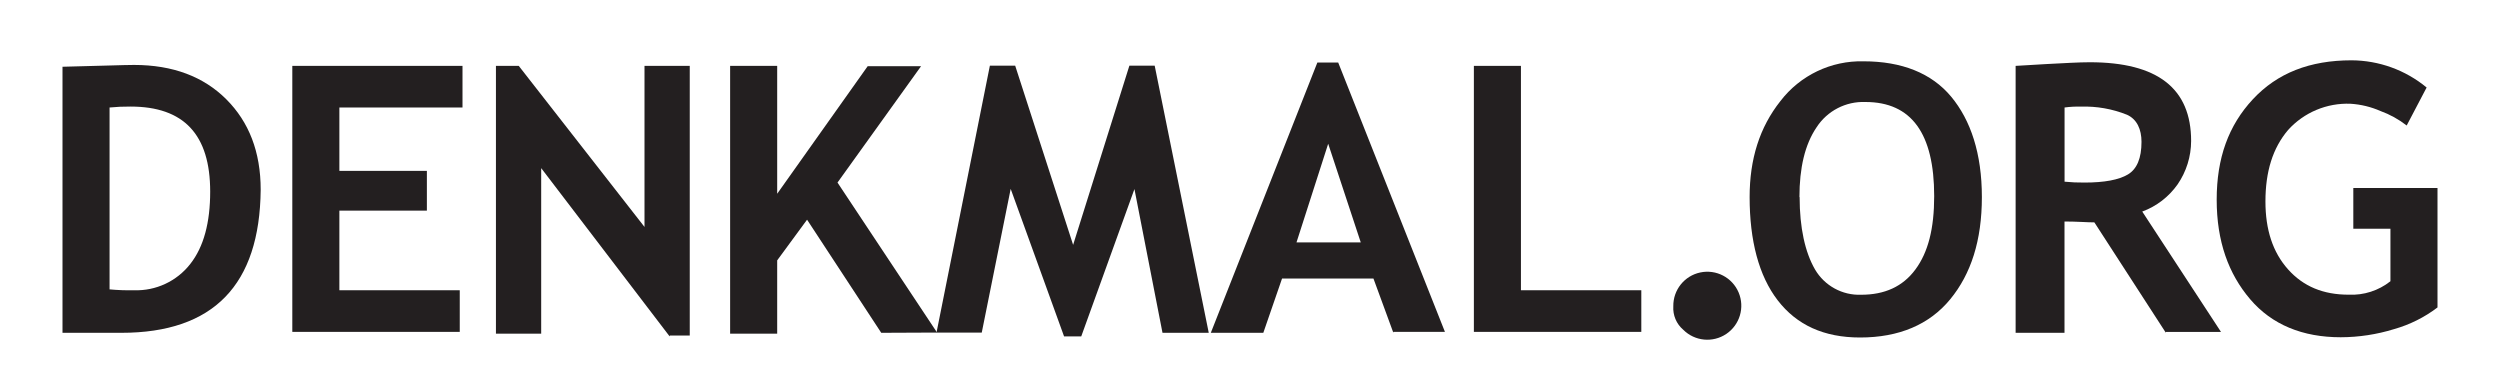
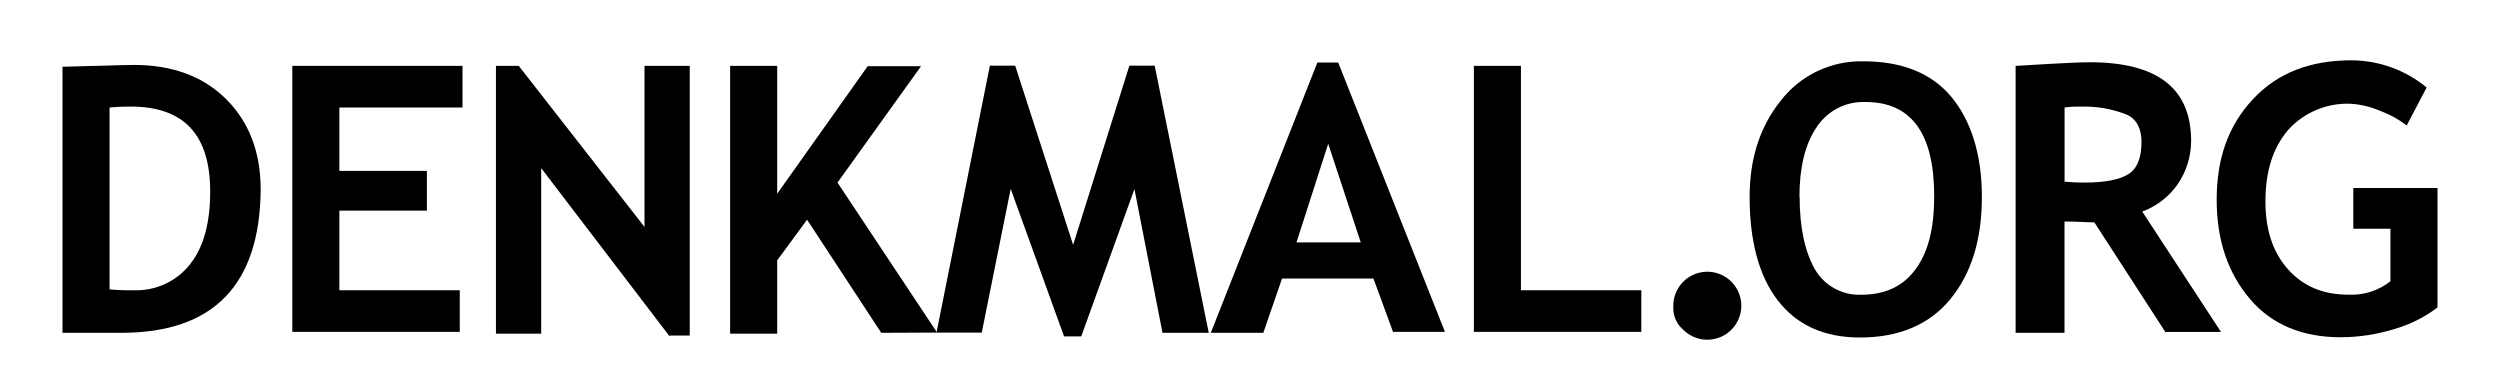
<svg xmlns="http://www.w3.org/2000/svg" viewBox="0 0 400 60">
-   <defs>
-     <style>.cls-1{fill:#231f20;}</style>
-   </defs>
  <g id="logo">
-     <path class="cls-1" d="M19.41,53.25H10V10.68c6.08-.14,9.84-.29,11.44-.29,6.23,0,11.15,1.88,14.77,5.5s5.5,8.4,5.5,14.48C41.56,45.57,34.18,53.25,19.41,53.25Zm-1.88-36V46.3a34,34,0,0,0,3.91.14,10.93,10.93,0,0,0,9-4.2c2.17-2.75,3.19-6.66,3.19-11.58,0-9.12-4.2-13.61-12.74-13.61A31.85,31.85,0,0,0,17.53,17.2Z" />
-     <path class="cls-1" d="M54.3,17.34v10h14V33.7h-14V46.44H73.56V53.1H46.77V10.54H74V17.2H54.3Z" />
-     <path class="cls-1" d="M107.14,53.82,86.59,26.9V53.39H79.35V10.54H83l20.12,25.77V10.54h7.24V53.68h-3.19Z" />
-     <path class="cls-1" d="M141,53.25l-11.87-18.1-4.78,6.51V53.39h-7.53V10.54h7.53V31l14.48-20.41h8.54L134,29.21l15.93,24Z" />
-     <path class="cls-1" d="M193.4,53.25H186l-4.49-23L173,53.82h-2.75l-8.54-23.6-4.63,23h-7.24l8.54-42.71h4.05l9.27,28.67,9-28.67h4.05Z" />
-     <path class="cls-1" d="M222.94,53.25l-3.19-8.69H205.13l-3,8.69h-8.4L210.78,10h3.33L231.19,53.1h-8.25ZM212.51,23l-5.07,15.78h10.28Z" />
-     <path class="cls-1" d="M235.82,53.25V10.54h7.53v35.9h19.26V53.1H235.82Z" />
-     <path class="cls-1" d="M267.73,49a5.44,5.44,0,1,1,1.59,3.76A4.55,4.55,0,0,1,267.73,49Z" />
-     <path class="cls-1" d="M279.94,31.53c0-6.08,1.59-11.15,4.92-15.35a16.26,16.26,0,0,1,13.32-6.37c6.08,0,10.86,1.88,14,5.65s4.92,9.12,4.92,16.07-1.74,12.31-5.07,16.36S303.83,54,297.61,54c-5.79,0-10.13-2-13.17-5.94S279.94,38.48,279.94,31.53Zm8,0c0,4.92.87,8.83,2.46,11.58a8.19,8.19,0,0,0,7.38,4.05c3.76,0,6.66-1.3,8.69-4.05s3-6.51,3-11.73c0-10-3.62-15.06-11-15.06a8.9,8.9,0,0,0-7.82,4.05C288.77,23.13,287.91,26.9,287.91,31.53Z" />
-     <path class="cls-1" d="M346.54,53.25,335.1,35.58c-1.16,0-2.75-.14-4.78-.14V53.25h-7.82V10.54c.43,0,2-.14,4.92-.29s5.21-.29,6.95-.29c10.86,0,16.21,4.2,16.21,12.6a12.31,12.31,0,0,1-2.17,6.95,12,12,0,0,1-5.65,4.34l12.6,19.26h-8.83Zm-16.21-36V29.07a29.45,29.45,0,0,0,3.19.14q4.78,0,6.95-1.3t2.17-5.21c0-2-.72-3.62-2.32-4.34a18.2,18.2,0,0,0-7.38-1.3A15.74,15.74,0,0,0,330.33,17.2Z" />
-     <path class="cls-1" d="M388.26,14l-3.19,6.08a15.45,15.45,0,0,0-4.2-2.32,14.14,14.14,0,0,0-4.78-1.16,12.78,12.78,0,0,0-10,4.2c-2.46,2.9-3.62,6.66-3.62,11.44,0,4.49,1.16,8.11,3.62,10.86s5.65,4.05,9.7,4.05A10,10,0,0,0,382.47,45V36.6h-5.94V30.08H390V49.19a20.82,20.82,0,0,1-6.95,3.47,29.14,29.14,0,0,1-8.54,1.3c-6.08,0-11-2-14.48-6.08s-5.36-9.27-5.36-15.93,1.88-11.87,5.79-16.07,9.12-6.23,15.78-6.23A19,19,0,0,1,388.26,14Z" />
+     <path class="logo-color" d="M19.41,53.25H10V10.68c6.08-.14,9.84-.29,11.44-.29,6.23,0,11.15,1.88,14.77,5.5s5.5,8.4,5.5,14.48C41.56,45.57,34.18,53.25,19.41,53.25Zm-1.88-36V46.3a34,34,0,0,0,3.91.14,10.93,10.93,0,0,0,9-4.2c2.17-2.75,3.19-6.66,3.19-11.58,0-9.12-4.2-13.61-12.74-13.61A31.85,31.85,0,0,0,17.53,17.2Z" />
+     <path class="logo-color" d="M54.3,17.34v10h14V33.7h-14V46.44H73.56V53.1H46.77V10.54H74V17.2H54.3Z" />
+     <path class="logo-color" d="M107.14,53.82,86.59,26.9V53.39H79.35V10.54H83l20.12,25.77V10.54h7.24V53.68h-3.19Z" />
+     <path class="logo-color" d="M141,53.25l-11.87-18.1-4.78,6.51V53.39h-7.53V10.54h7.53V31l14.48-20.41h8.54L134,29.21l15.93,24Z" />
+     <path class="logo-color" d="M193.4,53.25H186l-4.49-23L173,53.82h-2.75l-8.54-23.6-4.63,23h-7.24l8.54-42.71h4.05l9.27,28.67,9-28.67h4.05Z" />
+     <path class="logo-color" d="M222.94,53.25l-3.19-8.69H205.13l-3,8.69h-8.4L210.78,10h3.33L231.19,53.1h-8.25ZM212.51,23l-5.07,15.78h10.28Z" />
+     <path class="logo-color" d="M235.82,53.25V10.54h7.53v35.9h19.26V53.1H235.82Z" />
+     <path class="logo-color" d="M267.73,49a5.44,5.44,0,1,1,1.59,3.76A4.55,4.55,0,0,1,267.73,49Z" />
+     <path class="logo-color" d="M279.94,31.53c0-6.08,1.59-11.15,4.92-15.35a16.26,16.26,0,0,1,13.32-6.37c6.08,0,10.86,1.88,14,5.65s4.92,9.12,4.92,16.07-1.74,12.31-5.07,16.36S303.83,54,297.61,54c-5.79,0-10.13-2-13.17-5.94S279.94,38.48,279.94,31.53Zm8,0c0,4.92.87,8.83,2.46,11.58a8.19,8.19,0,0,0,7.38,4.05c3.76,0,6.66-1.3,8.69-4.05s3-6.51,3-11.73c0-10-3.62-15.06-11-15.06a8.9,8.9,0,0,0-7.82,4.05C288.77,23.13,287.91,26.9,287.91,31.53Z" />
+     <path class="logo-color" d="M346.54,53.25,335.1,35.58c-1.16,0-2.75-.14-4.78-.14V53.25h-7.82V10.54c.43,0,2-.14,4.92-.29s5.21-.29,6.95-.29c10.86,0,16.21,4.2,16.21,12.6a12.31,12.31,0,0,1-2.17,6.95,12,12,0,0,1-5.65,4.34l12.6,19.26h-8.83Zm-16.21-36V29.07a29.45,29.45,0,0,0,3.19.14q4.78,0,6.95-1.3t2.17-5.21c0-2-.72-3.62-2.32-4.34a18.2,18.2,0,0,0-7.38-1.3A15.74,15.74,0,0,0,330.33,17.2Z" />
+     <path class="logo-color" d="M388.26,14l-3.19,6.08a15.45,15.45,0,0,0-4.2-2.32,14.14,14.14,0,0,0-4.78-1.16,12.78,12.78,0,0,0-10,4.2c-2.46,2.9-3.62,6.66-3.62,11.44,0,4.49,1.16,8.11,3.62,10.86s5.65,4.05,9.7,4.05A10,10,0,0,0,382.47,45V36.6h-5.94V30.08H390V49.19a20.82,20.82,0,0,1-6.95,3.47,29.14,29.14,0,0,1-8.54,1.3c-6.08,0-11-2-14.48-6.08s-5.36-9.27-5.36-15.93,1.88-11.87,5.79-16.07,9.12-6.23,15.78-6.23A19,19,0,0,1,388.26,14Z" />
  </g>
</svg>
